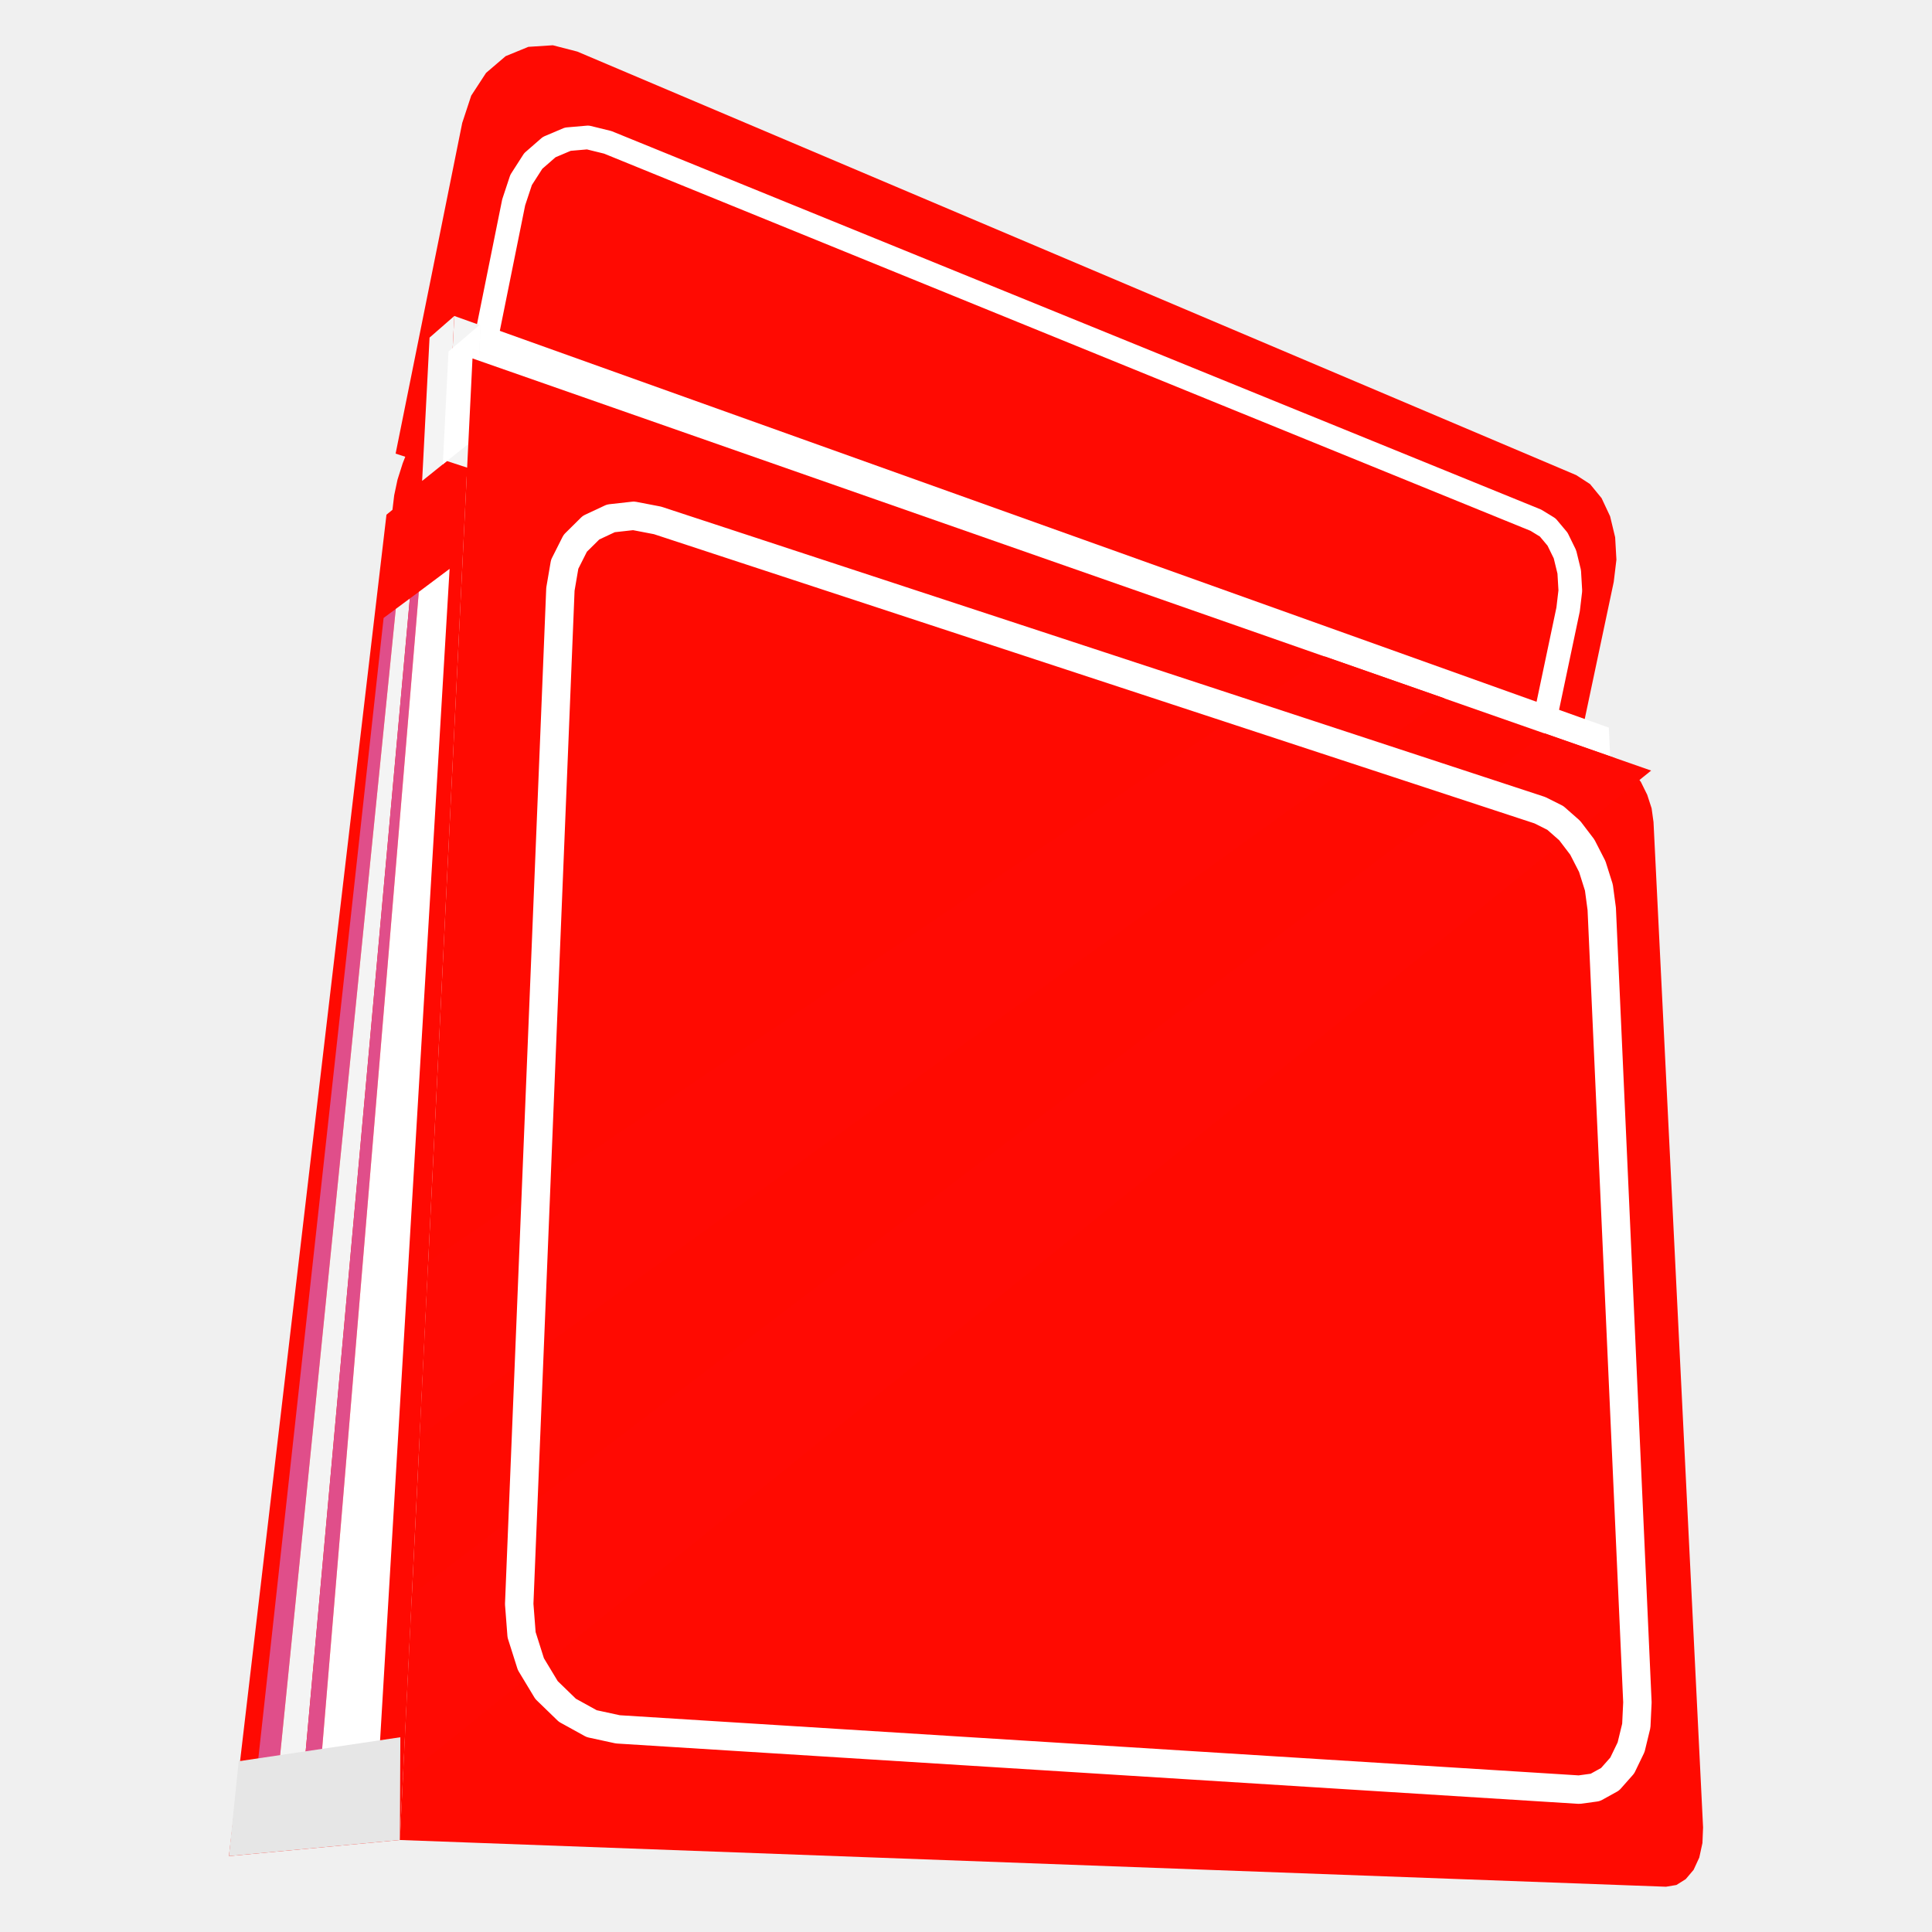
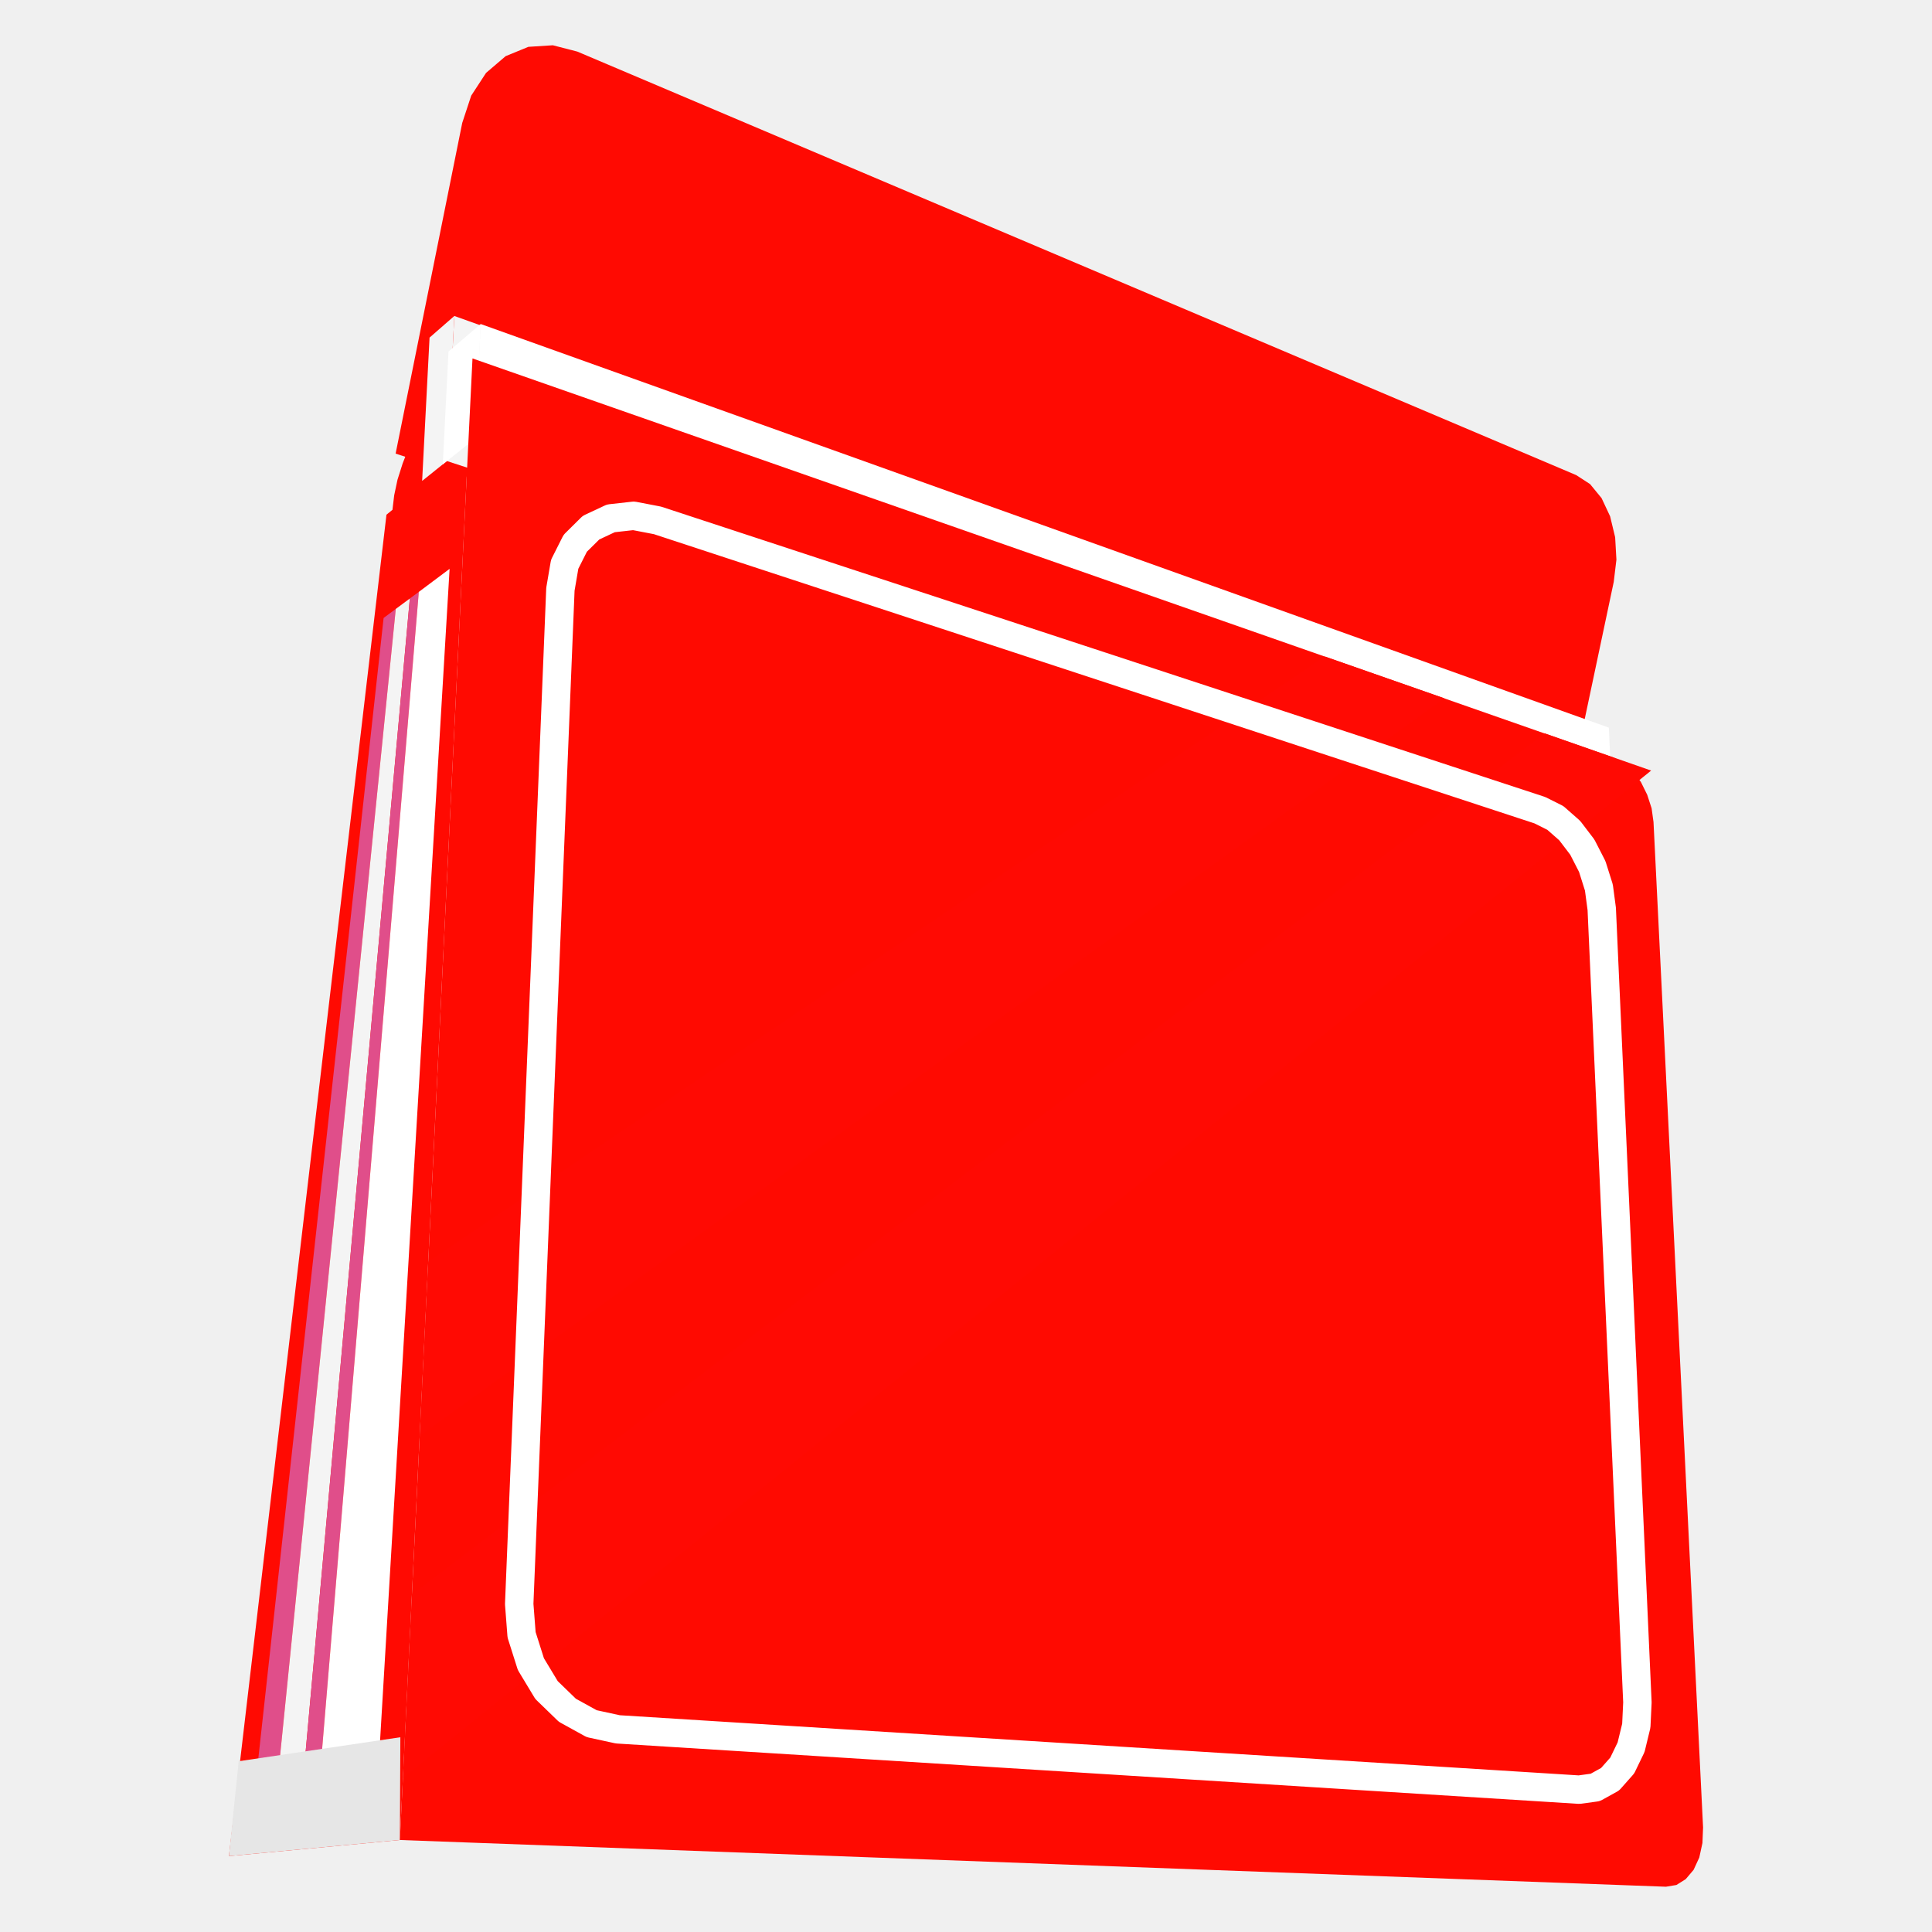
<svg xmlns="http://www.w3.org/2000/svg" width="48" height="48" viewBox="0 0 48 48" version="1.1">
  <g transform="matrix(0.39217 0 0 0.39217 26.0648 30.5609)" stroke-linejoin="round" stroke-linecap="round">
    <path fill="#ff0a02" d="M-37.18 -70.14 L-36.61 -71.87 L-35.67 -73.31 L-34.43 -74.37 L-32.99 -74.96 L-31.44 -75.06 L-29.89 -74.66 L33.39 -47.83 L34.27 -47.26 L35.00 -46.37 L35.54 -45.22 L35.86 -43.89 L35.94 -42.47 L35.77 -41.06 L32.42 -25.23 L-41.40 -49.19 Z" />
-     <path fill="none" stroke="#FFFFFF" stroke-width="1.5" d="M-33.92 -65.11 L-33.45 -66.53 L-32.68 -67.73 L-31.67 -68.61 L-30.49 -69.11 L-29.22 -69.22 L-27.96 -68.91 L30.84 -44.97 L31.59 -44.51 L32.21 -43.77 L32.68 -42.81 L32.95 -41.70 L33.02 -40.51 L32.88 -39.32 L30.82 -29.54 L-36.47 -52.48 Z" />
    <path fill="#ff0a02" d="M-51.96 39.66 L-46.46 -7.20 L-41.98 -45.32 L-41.60 -45.63 L-41.49 -46.55 L-41.28 -47.54 L-40.95 -48.58 L-40.53 -49.65 L-40.02 -50.71 L-39.43 -51.75 L-38.77 -52.75 L-38.06 -53.67 L-37.31 -54.51 L-36.53 -55.22 L-41.13 38.64 Z" />
    <path fill="#E04E8A" d="M-50.23 34.68 L-42.16 -38.78 L-41.39 -39.35 L-48.84 34.49 Z" />
    <path fill="#F4F4F4" d="M-48.84 34.49 L-41.39 -39.35 L-40.50 -40.01 L-47.21 34.26 Z" />
    <path fill="#E04E8A" d="M-47.21 34.26 L-40.50 -40.01 L-39.93 -40.43 L-46.16 34.12 Z" />
    <path fill="#FFFFFF" d="M-46.16 34.12 L-39.93 -40.43 L-37.98 -41.89 L-42.46 33.61 Z" />
    <path fill="#F4F4F4" d="M-38.15 -48.72 L-37.68 -57.91 L33.26 -32.55 L33.58 -25.31 Z" />
    <path fill="#F4F4F4" d="M-39.72 -47.46 L-39.25 -56.54 L-37.68 -57.91 L-38.15 -48.72 Z" />
    <path fill="#FFFFFF" d="M-36.36 -50.15 L-36.01 -57.40 L35.46 -31.83 L35.72 -26.13 Z" />
    <path fill="#FFFFFF" d="M-38.41 -48.51 L-38.05 -55.66 L-36.01 -57.40 L-36.36 -50.15 Z" />
    <path fill="#E6E6E6" d="M-51.96 39.66 L-51.34 33.65 L-41.10 32.13 L-41.13 38.64 Z" />
    <path fill="#ff0a01" d="M-36.53 -55.22 L35.77 -29.93 L36.39 -29.60 L36.97 -29.08 L37.49 -28.39 L37.89 -27.58 L38.17 -26.72 L38.29 -25.85 L41.43 37.84 L41.39 38.83 L41.19 39.75 L40.83 40.53 L40.33 41.12 L39.74 41.49 L39.08 41.60 L-41.13 38.64 Z" />
    <path fill="#ff0a03" d="M-40.92 34.70 L38.14 -29.11 L38.14 -29.11 L31.39 -31.47 L-40.35 23.08 Z" />
    <path fill="#ff0a03" d="M-39.86 13.03 L25.04 -33.69 L17.46 -36.34 L-39.32 2.00 Z" />
    <path fill="none" stroke="#FFFFFF" stroke-width="1.8" d="M-30.96 -40.60 L-30.69 -42.18 L-30.02 -43.51 L-29.02 -44.50 L-27.76 -45.09 L-26.32 -45.25 L-24.81 -44.96 L31.09 -26.60 L32.07 -26.11 L32.98 -25.31 L33.78 -24.26 L34.41 -23.03 L34.83 -21.70 L35.01 -20.35 L37.27 29.92 L37.20 31.40 L36.87 32.76 L36.31 33.92 L35.54 34.79 L34.60 35.31 L33.58 35.45 L-27.32 31.63 L-28.98 31.27 L-30.52 30.42 L-31.84 29.14 L-32.83 27.50 L-33.42 25.64 L-33.57 23.69 Z" />
  </g>
</svg>
